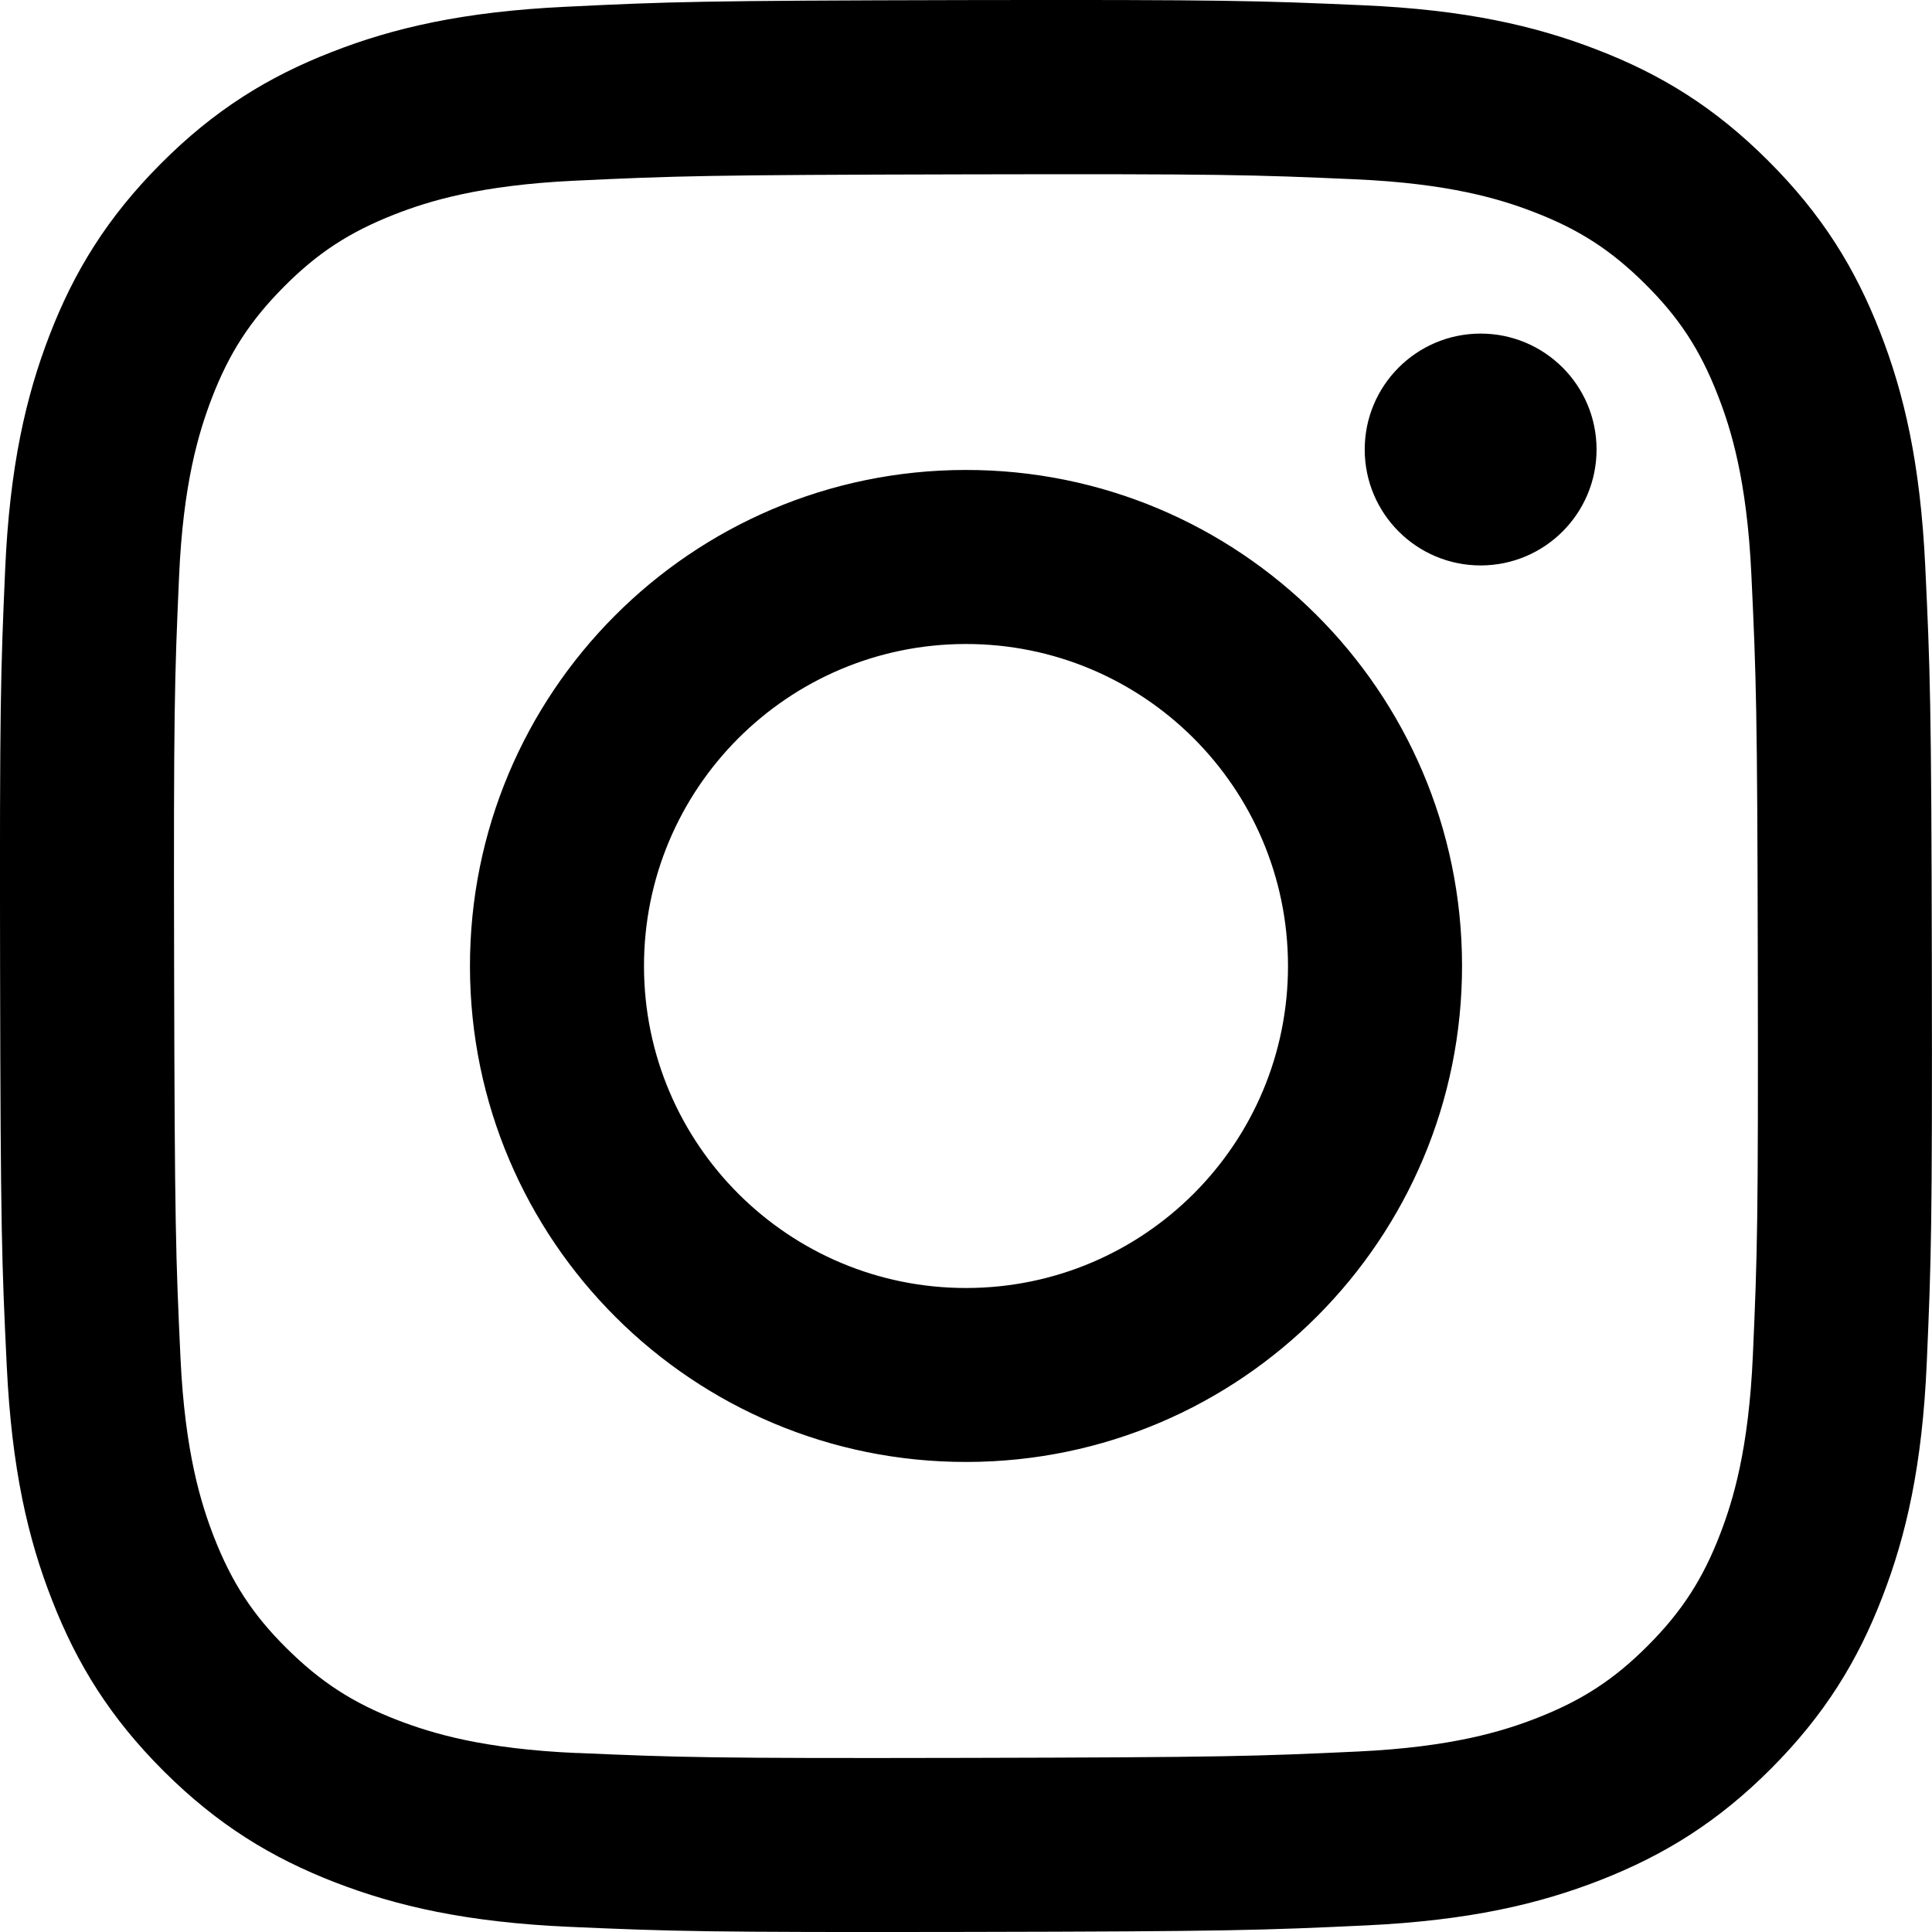
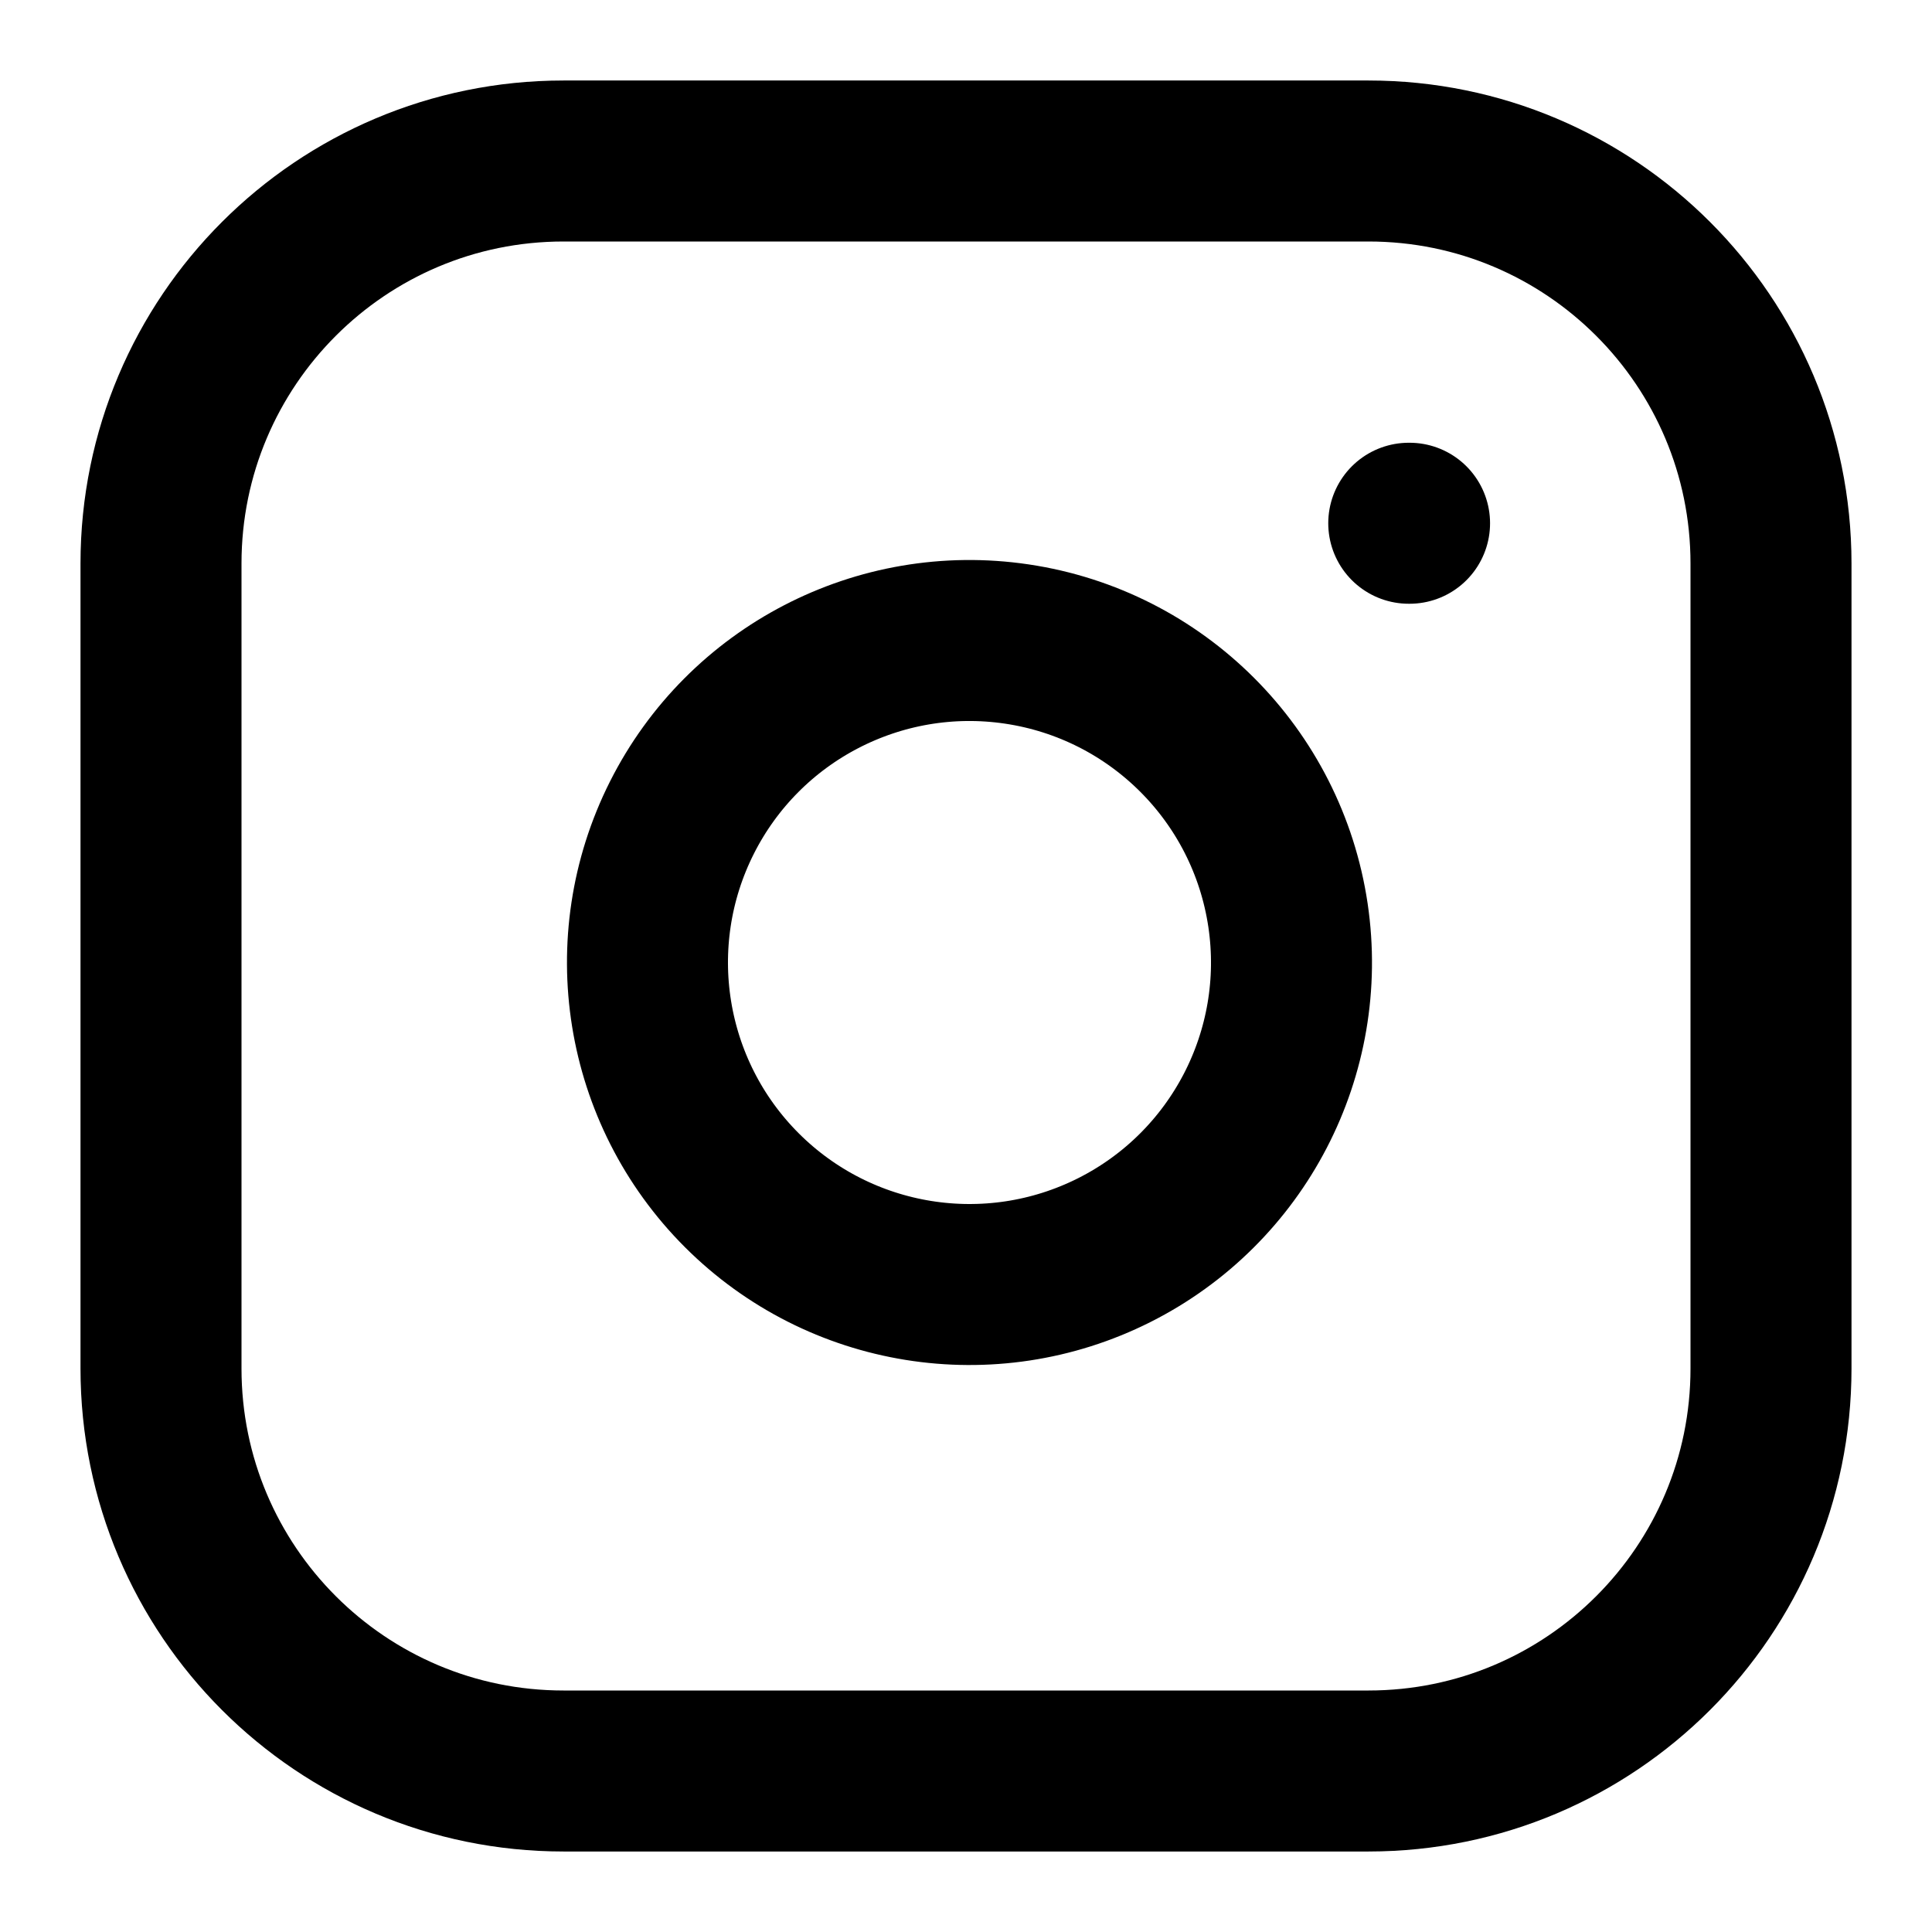
- <svg xmlns="http://www.w3.org/2000/svg" role="img" viewBox="0 0 24 24" width="1em" height="1em" fill="currentColor" stroke="">
-   <path d="M7.03.084c-1.277.06-2.149.264-2.911.563-.789.307-1.458.72-2.123 1.388-.665.668-1.075 1.337-1.38 2.127-.295.764-.496 1.637-.552 2.914-.056 1.278-.069 1.688-.063 4.947.006 3.259.021 3.667.083 4.947.061 1.276.264 2.148.564 2.911.308.789.72 1.457 1.388 2.123.668.665 1.337 1.074 2.128 1.38.763.295 1.636.496 2.913.552 1.277.056 1.688.069 4.946.063 3.258-.006 3.668-.021 4.948-.081 1.28-.061 2.147-.265 2.91-.563.789-.309 1.458-.72 2.123-1.388.665-.668 1.075-1.338 1.379-2.128.296-.763.497-1.636.552-2.912.056-1.281.069-1.69.063-4.948-.006-3.258-.021-3.667-.082-4.947-.061-1.28-.264-2.149-.563-2.912-.308-.789-.72-1.457-1.388-2.123C21.298 1.33 20.628.921 19.838.617 19.074.321 18.202.12 16.924.065 15.647.009 15.236-.005 11.977.001 8.718.008 8.31.021 7.03.084m.14 21.693c-1.17-.051-1.805-.245-2.229-.408-.561-.216-.96-.477-1.382-.895-.422-.418-.681-.819-.9-1.378-.164-.423-.362-1.058-.417-2.228-.059-1.264-.072-1.644-.079-4.848-.007-3.204.005-3.583.061-4.848.05-1.169.246-1.805.408-2.228.216-.561.476-.96.895-1.382.419-.422.818-.681 1.378-.9.423-.165 1.058-.361 2.227-.417 1.266-.06 1.645-.072 4.848-.079 3.203-.007 3.583.005 4.849.061 1.169.051 1.805.244 2.228.408.561.216.96.475 1.382.895.422.419.682.818.9 1.379.165.422.362 1.056.417 2.226.06 1.266.074 1.645.08 4.848.006 3.203-.005 3.583-.061 4.848-.051 1.17-.245 1.806-.408 2.229-.216.56-.476.96-.895 1.381-.419.421-.818.681-1.378.9-.422.165-1.058.362-2.226.417-1.266.059-1.645.072-4.849.079-3.204.007-3.583-.006-4.848-.061M16.953 5.586A1.44 1.44 0 1 0 18.39 4.144a1.44 1.44 0 0 0-1.437 1.442M5.838 12.012c.007 3.403 2.771 6.156 6.173 6.149 3.403-.006 6.157-2.77 6.151-6.173-.006-3.403-2.771-6.157-6.174-6.15-3.403.007-6.156 2.771-6.15 6.174M8 12.008a4 4 0 1 1 4.008 3.992A4 4 0 0 1 8 12.008" />
+ <svg xmlns="http://www.w3.org/2000/svg" width="1em" height="1em" viewBox="0 0 24 24" fill="none" stroke="currentColor" stroke-width="2" stroke-linecap="round" stroke-linejoin="round">
+   <rect width="20" height="20" x="2" y="2" rx="5" ry="5" />
+   <path d="M16 11.37A4 4 0 1 1 12.63 8 4 4 0 0 1 16 11.37z" />
+   <line x1="17.5" x2="17.51" y1="6.5" y2="6.5" />
</svg>
